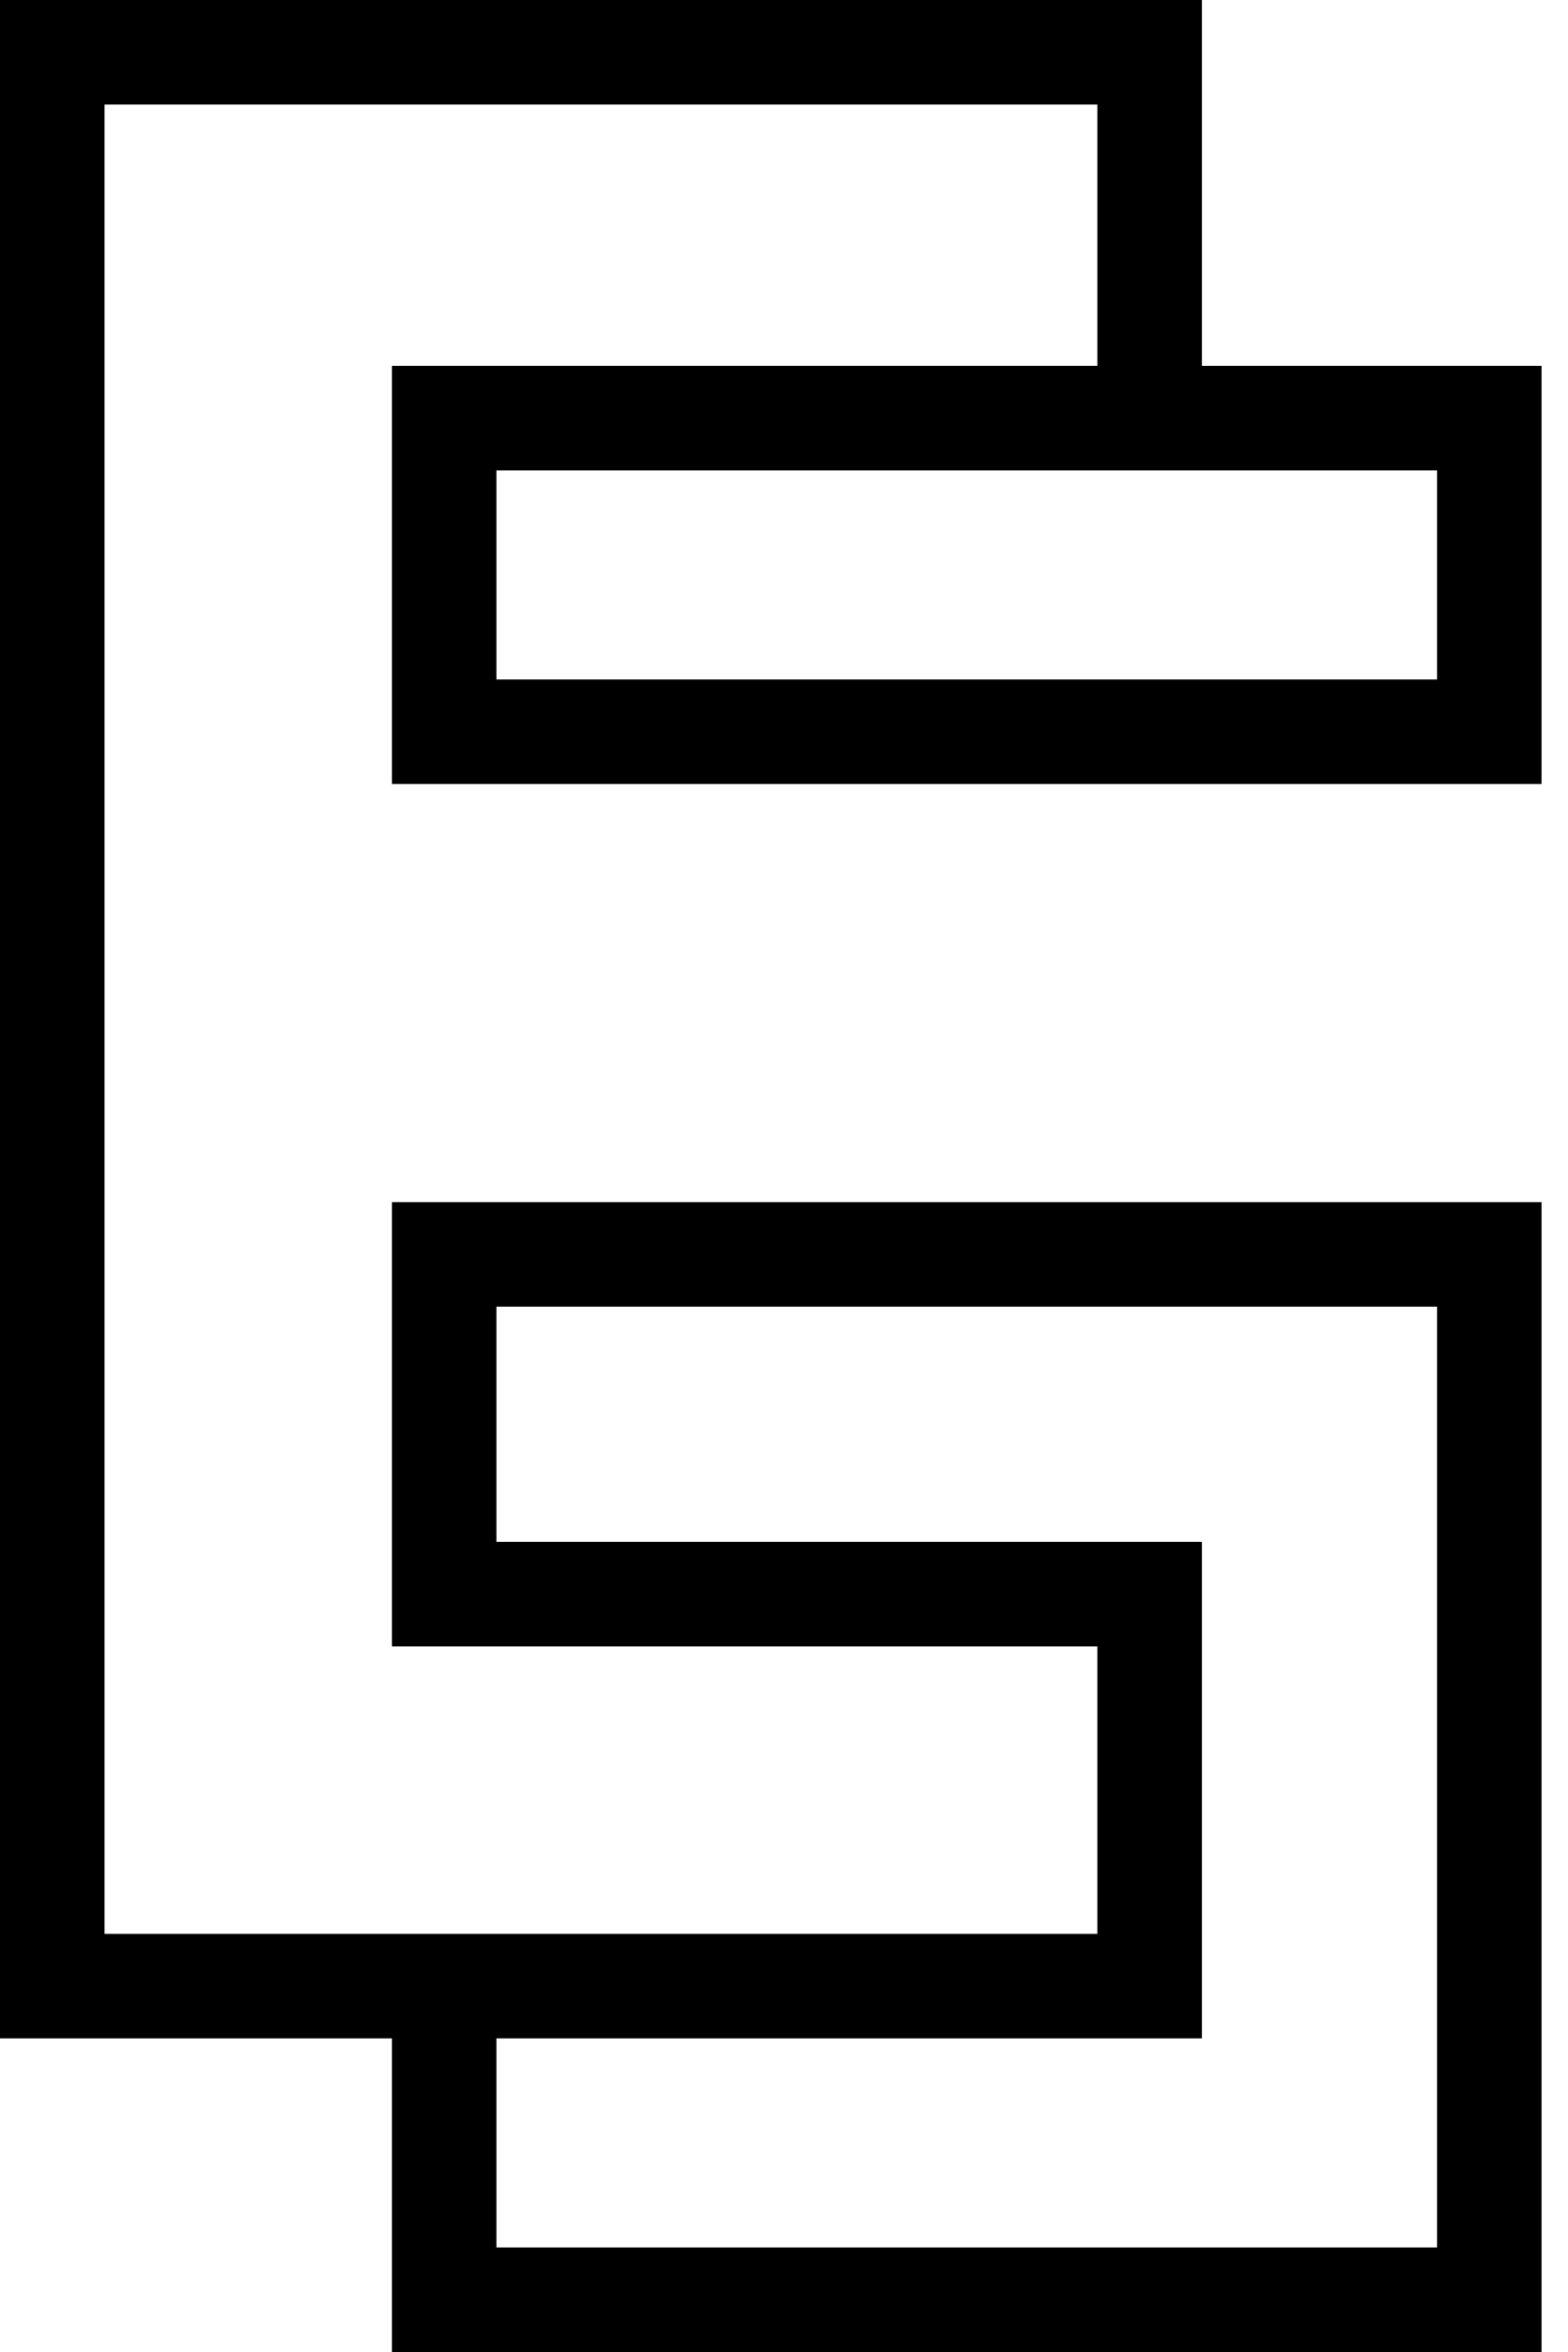
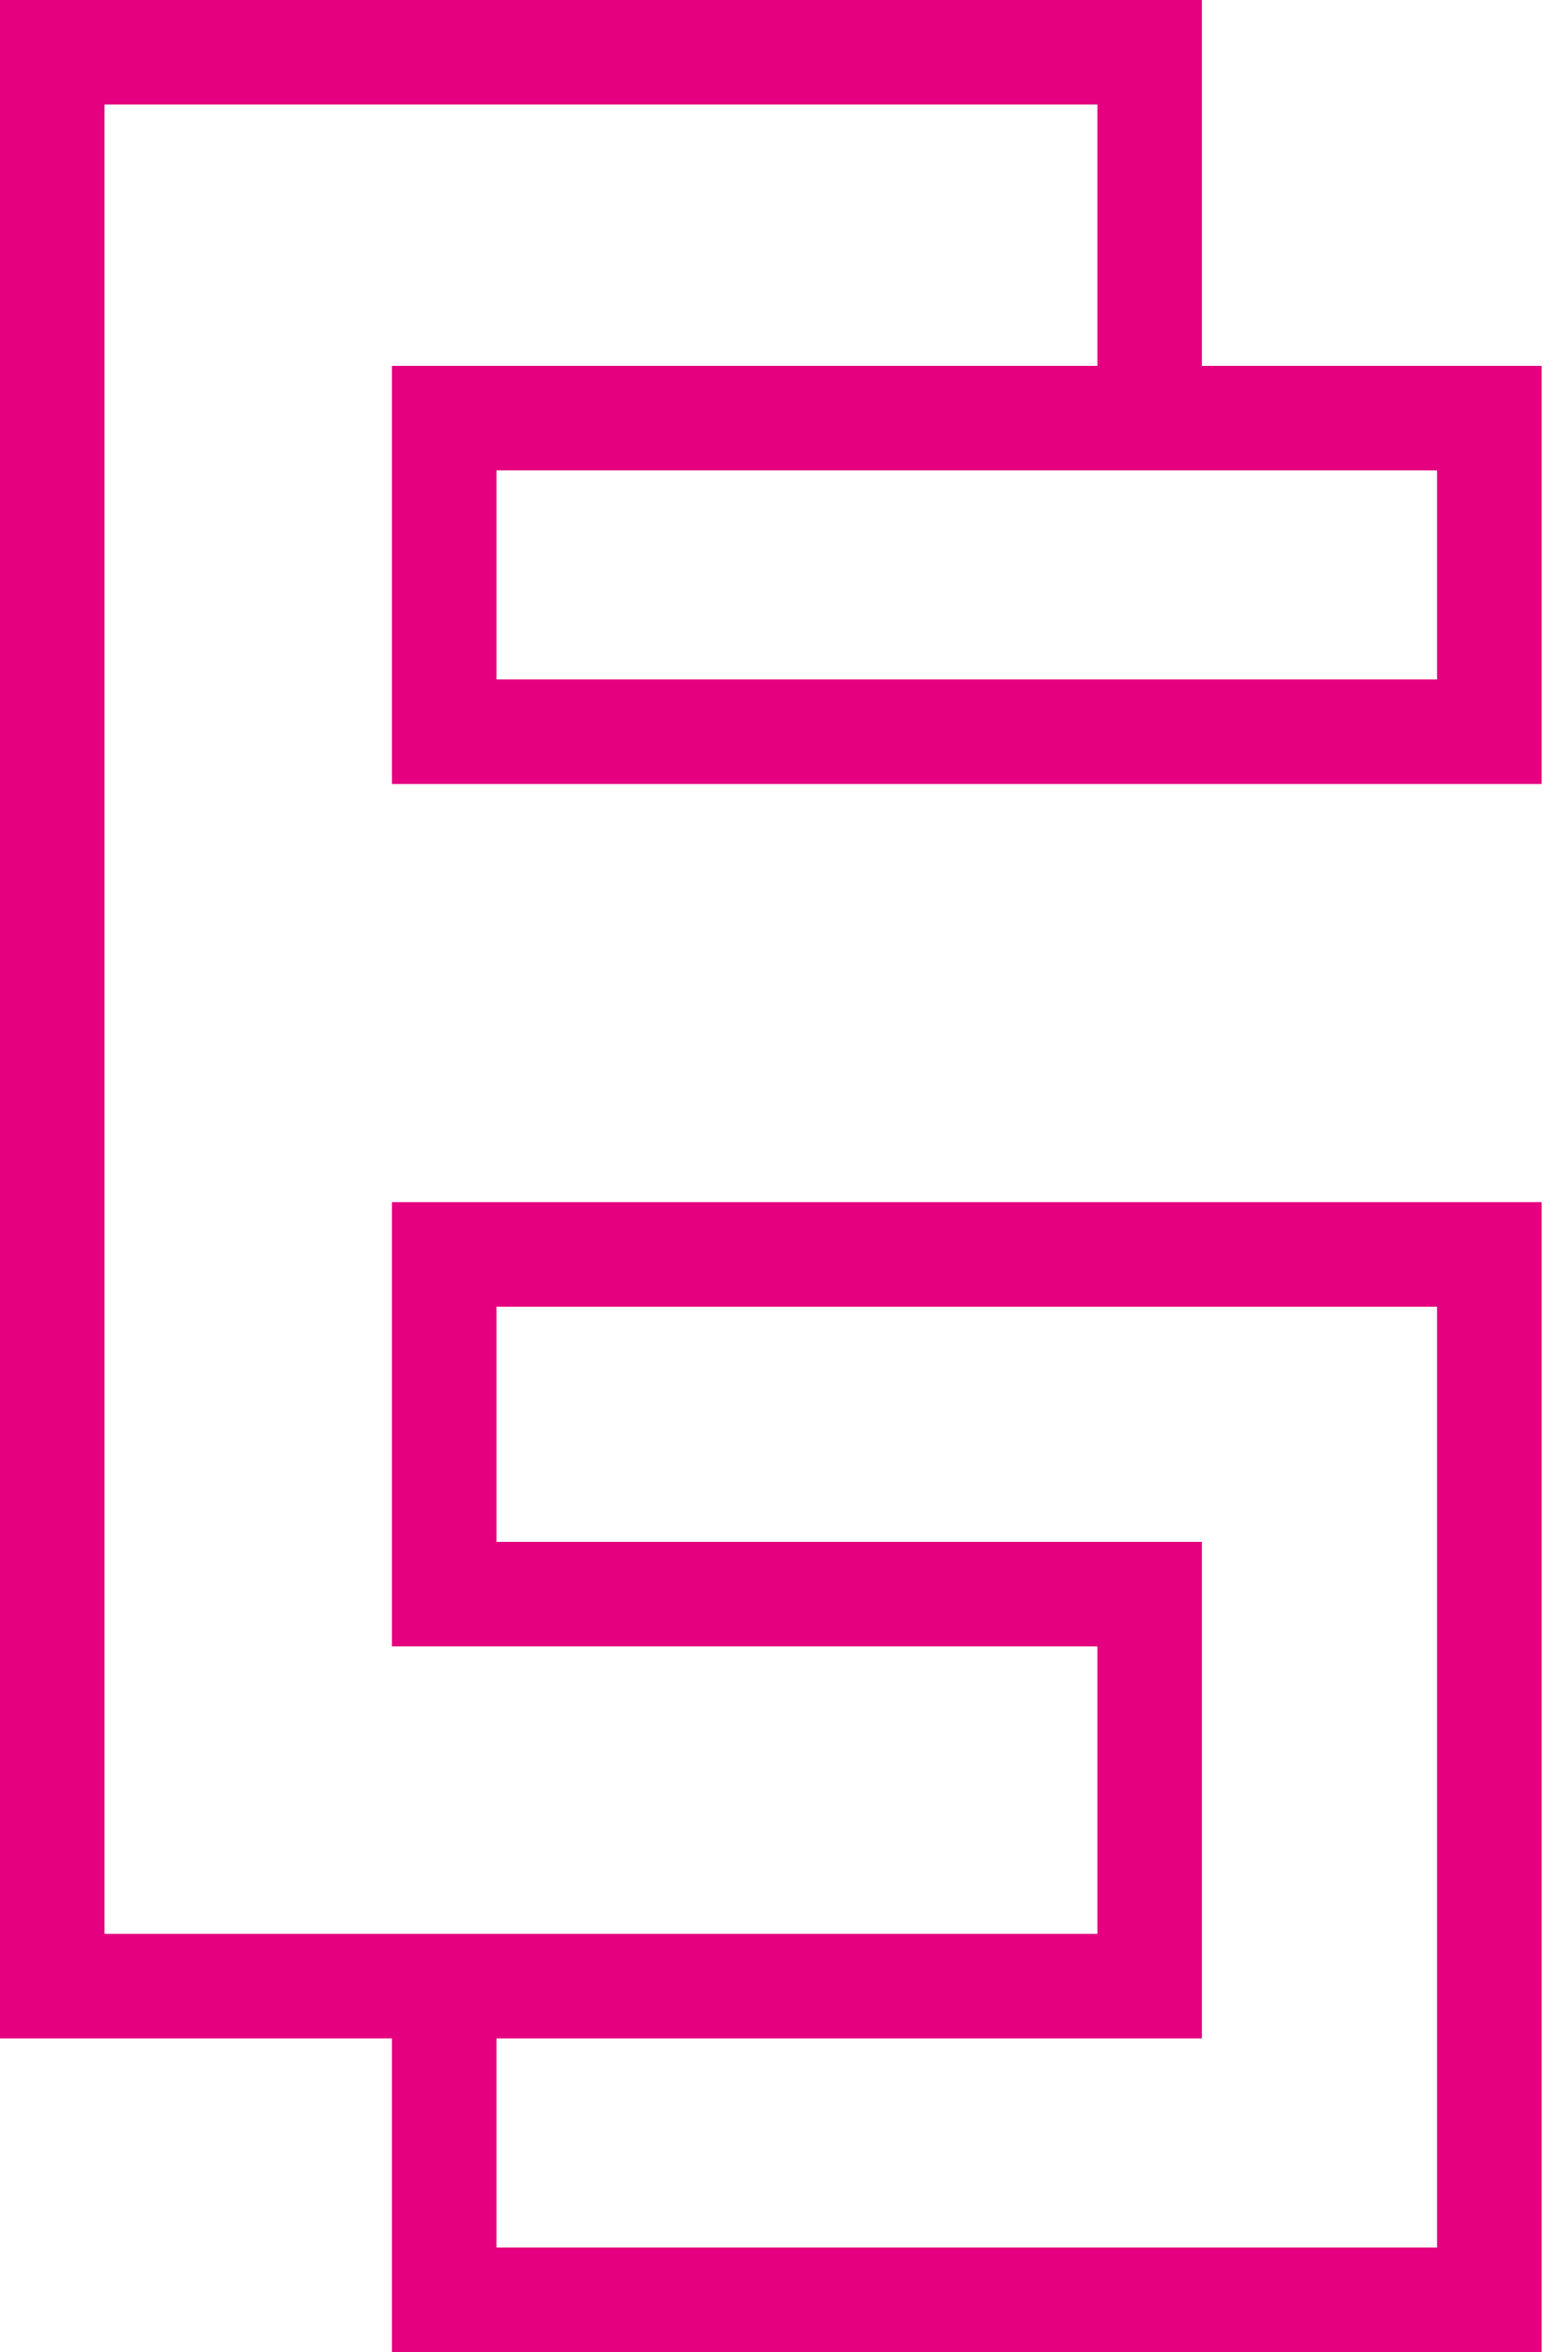
<svg xmlns="http://www.w3.org/2000/svg" width="30" height="45" viewBox="0 0 30 45" fill="none">
-   <path d="M22 8V1H1V38H8.5M22 8H8.5V14H28.5V8H22ZM8.5 38H22V30.5H8.5V24H28.5V44H8.5V38Z" stroke="black" stroke-width="2" />
+   <path d="M22 8V1H1V38H8.5M22 8H8.5V14H28.5V8H22ZM8.5 38H22V30.5H8.5V24H28.5V44H8.5V38Z" stroke="#E5007F" stroke-width="2" />
</svg>
